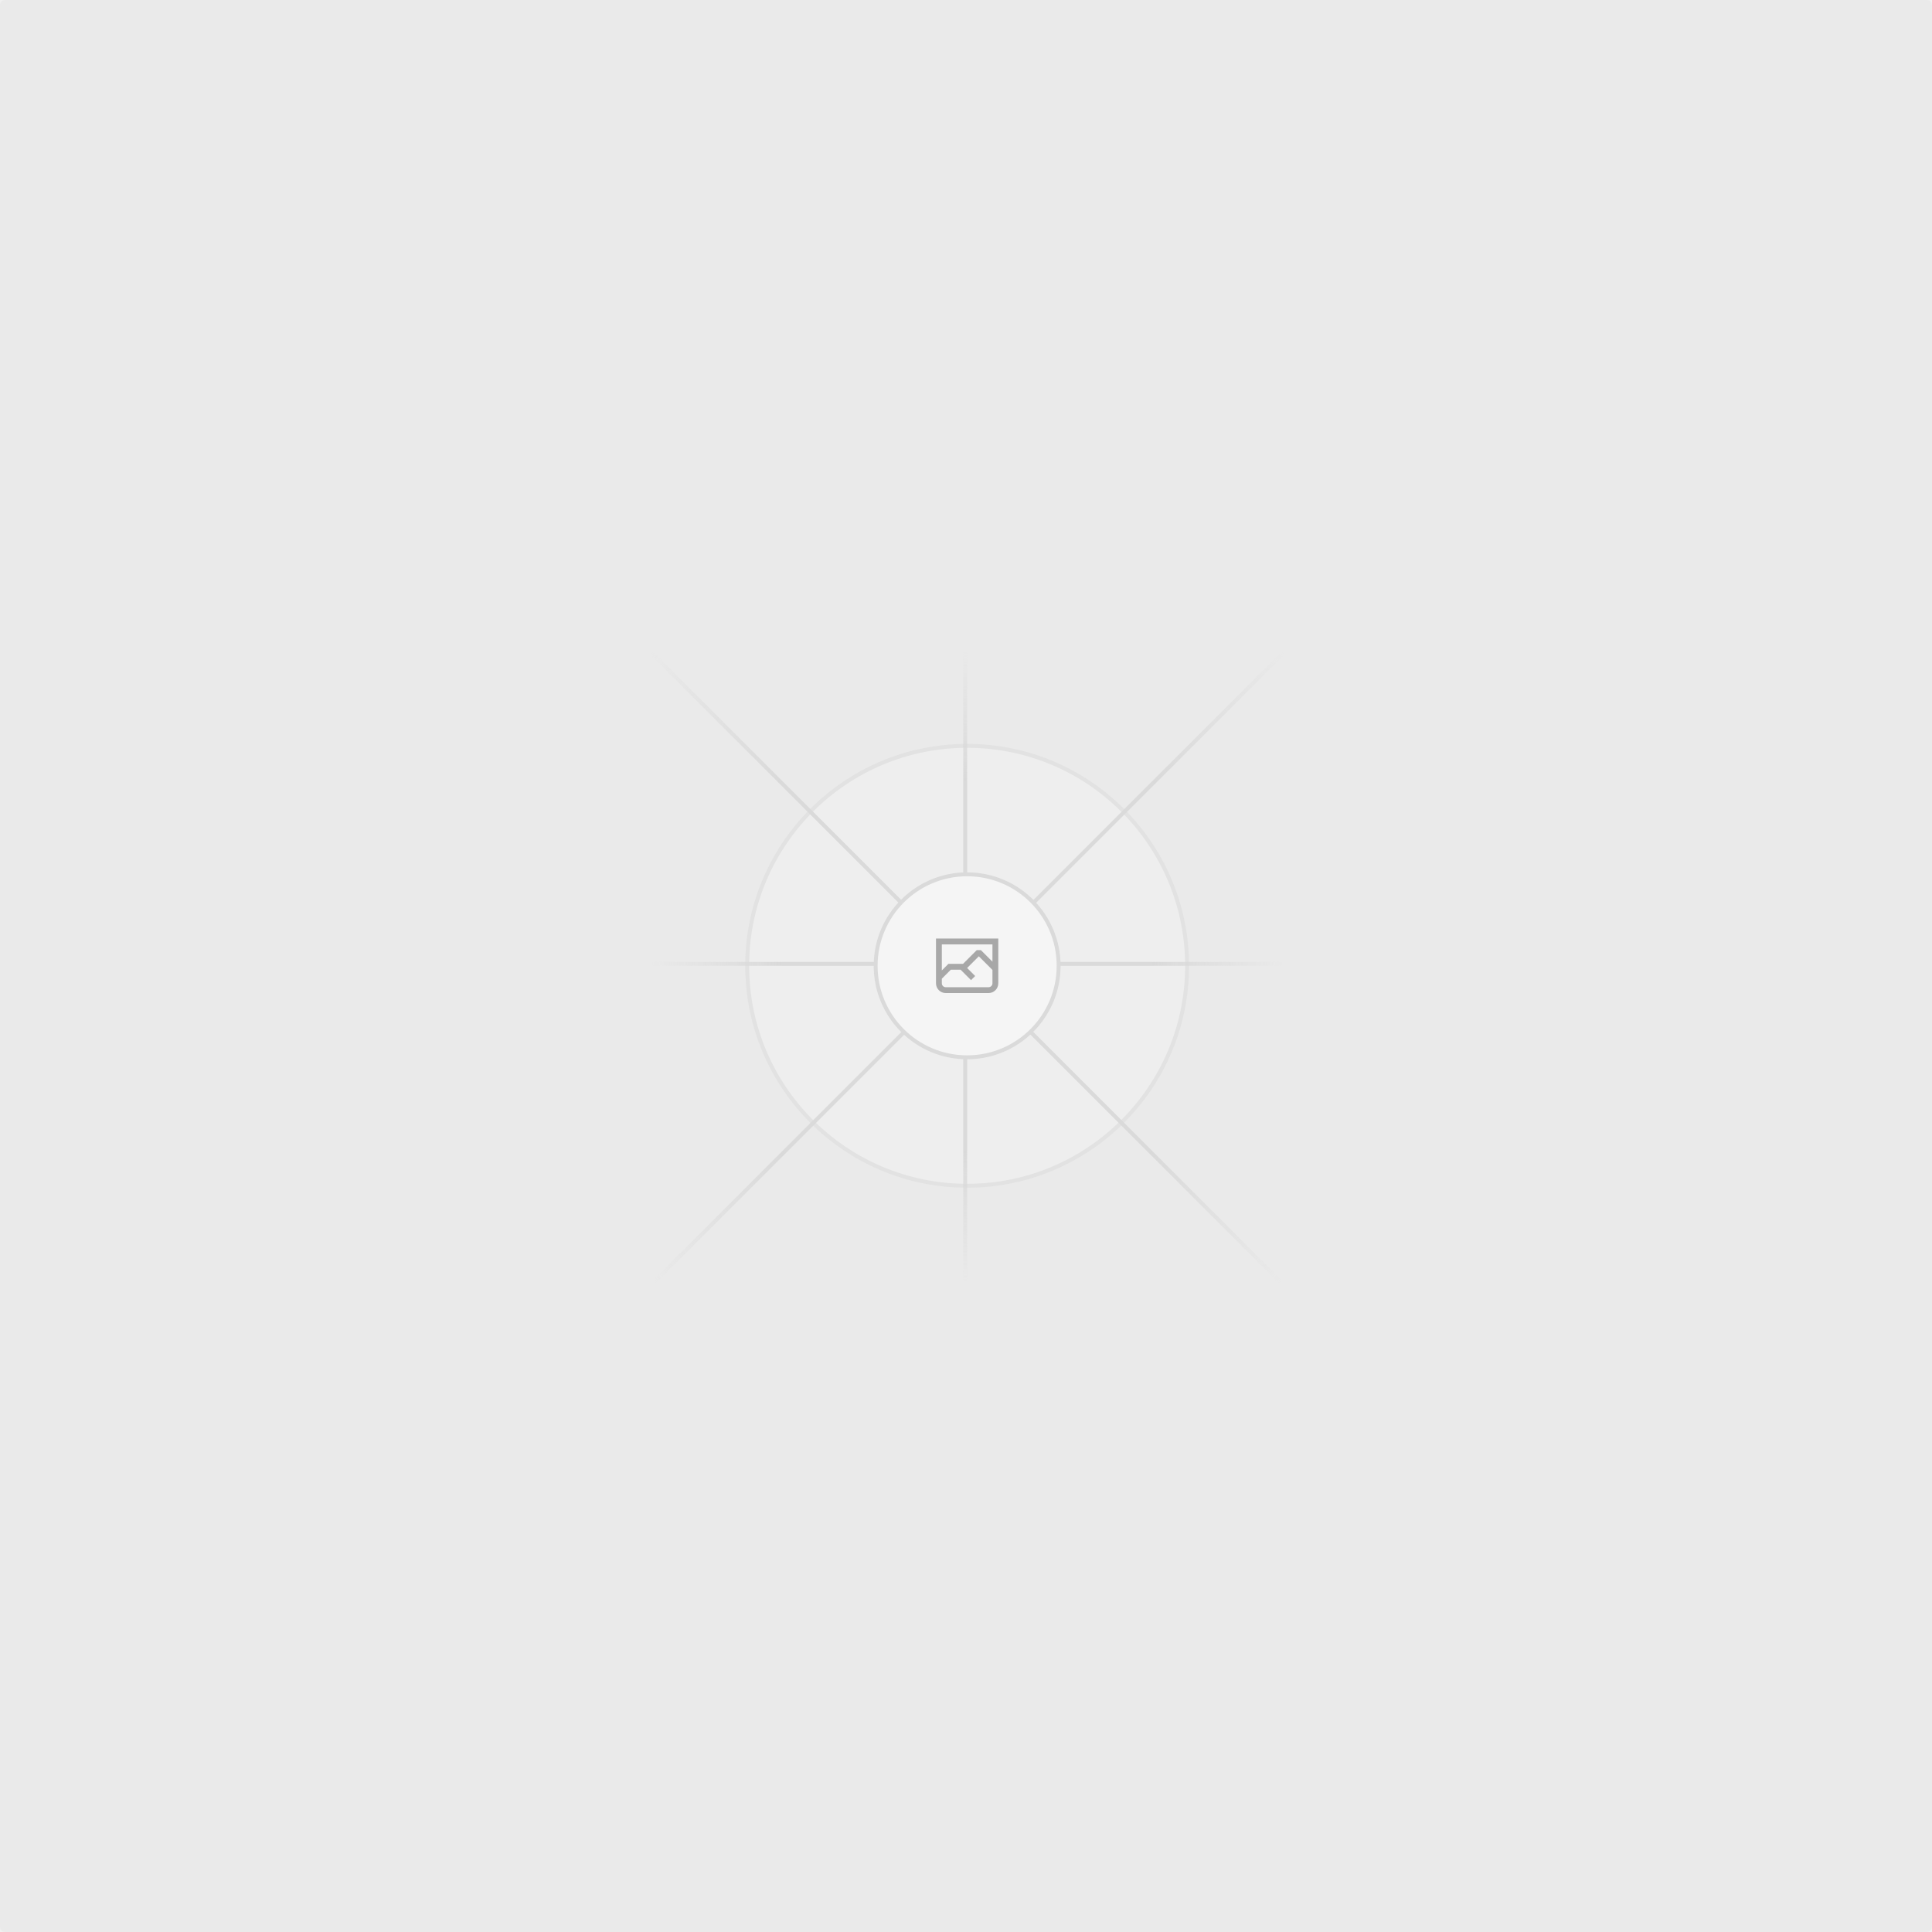
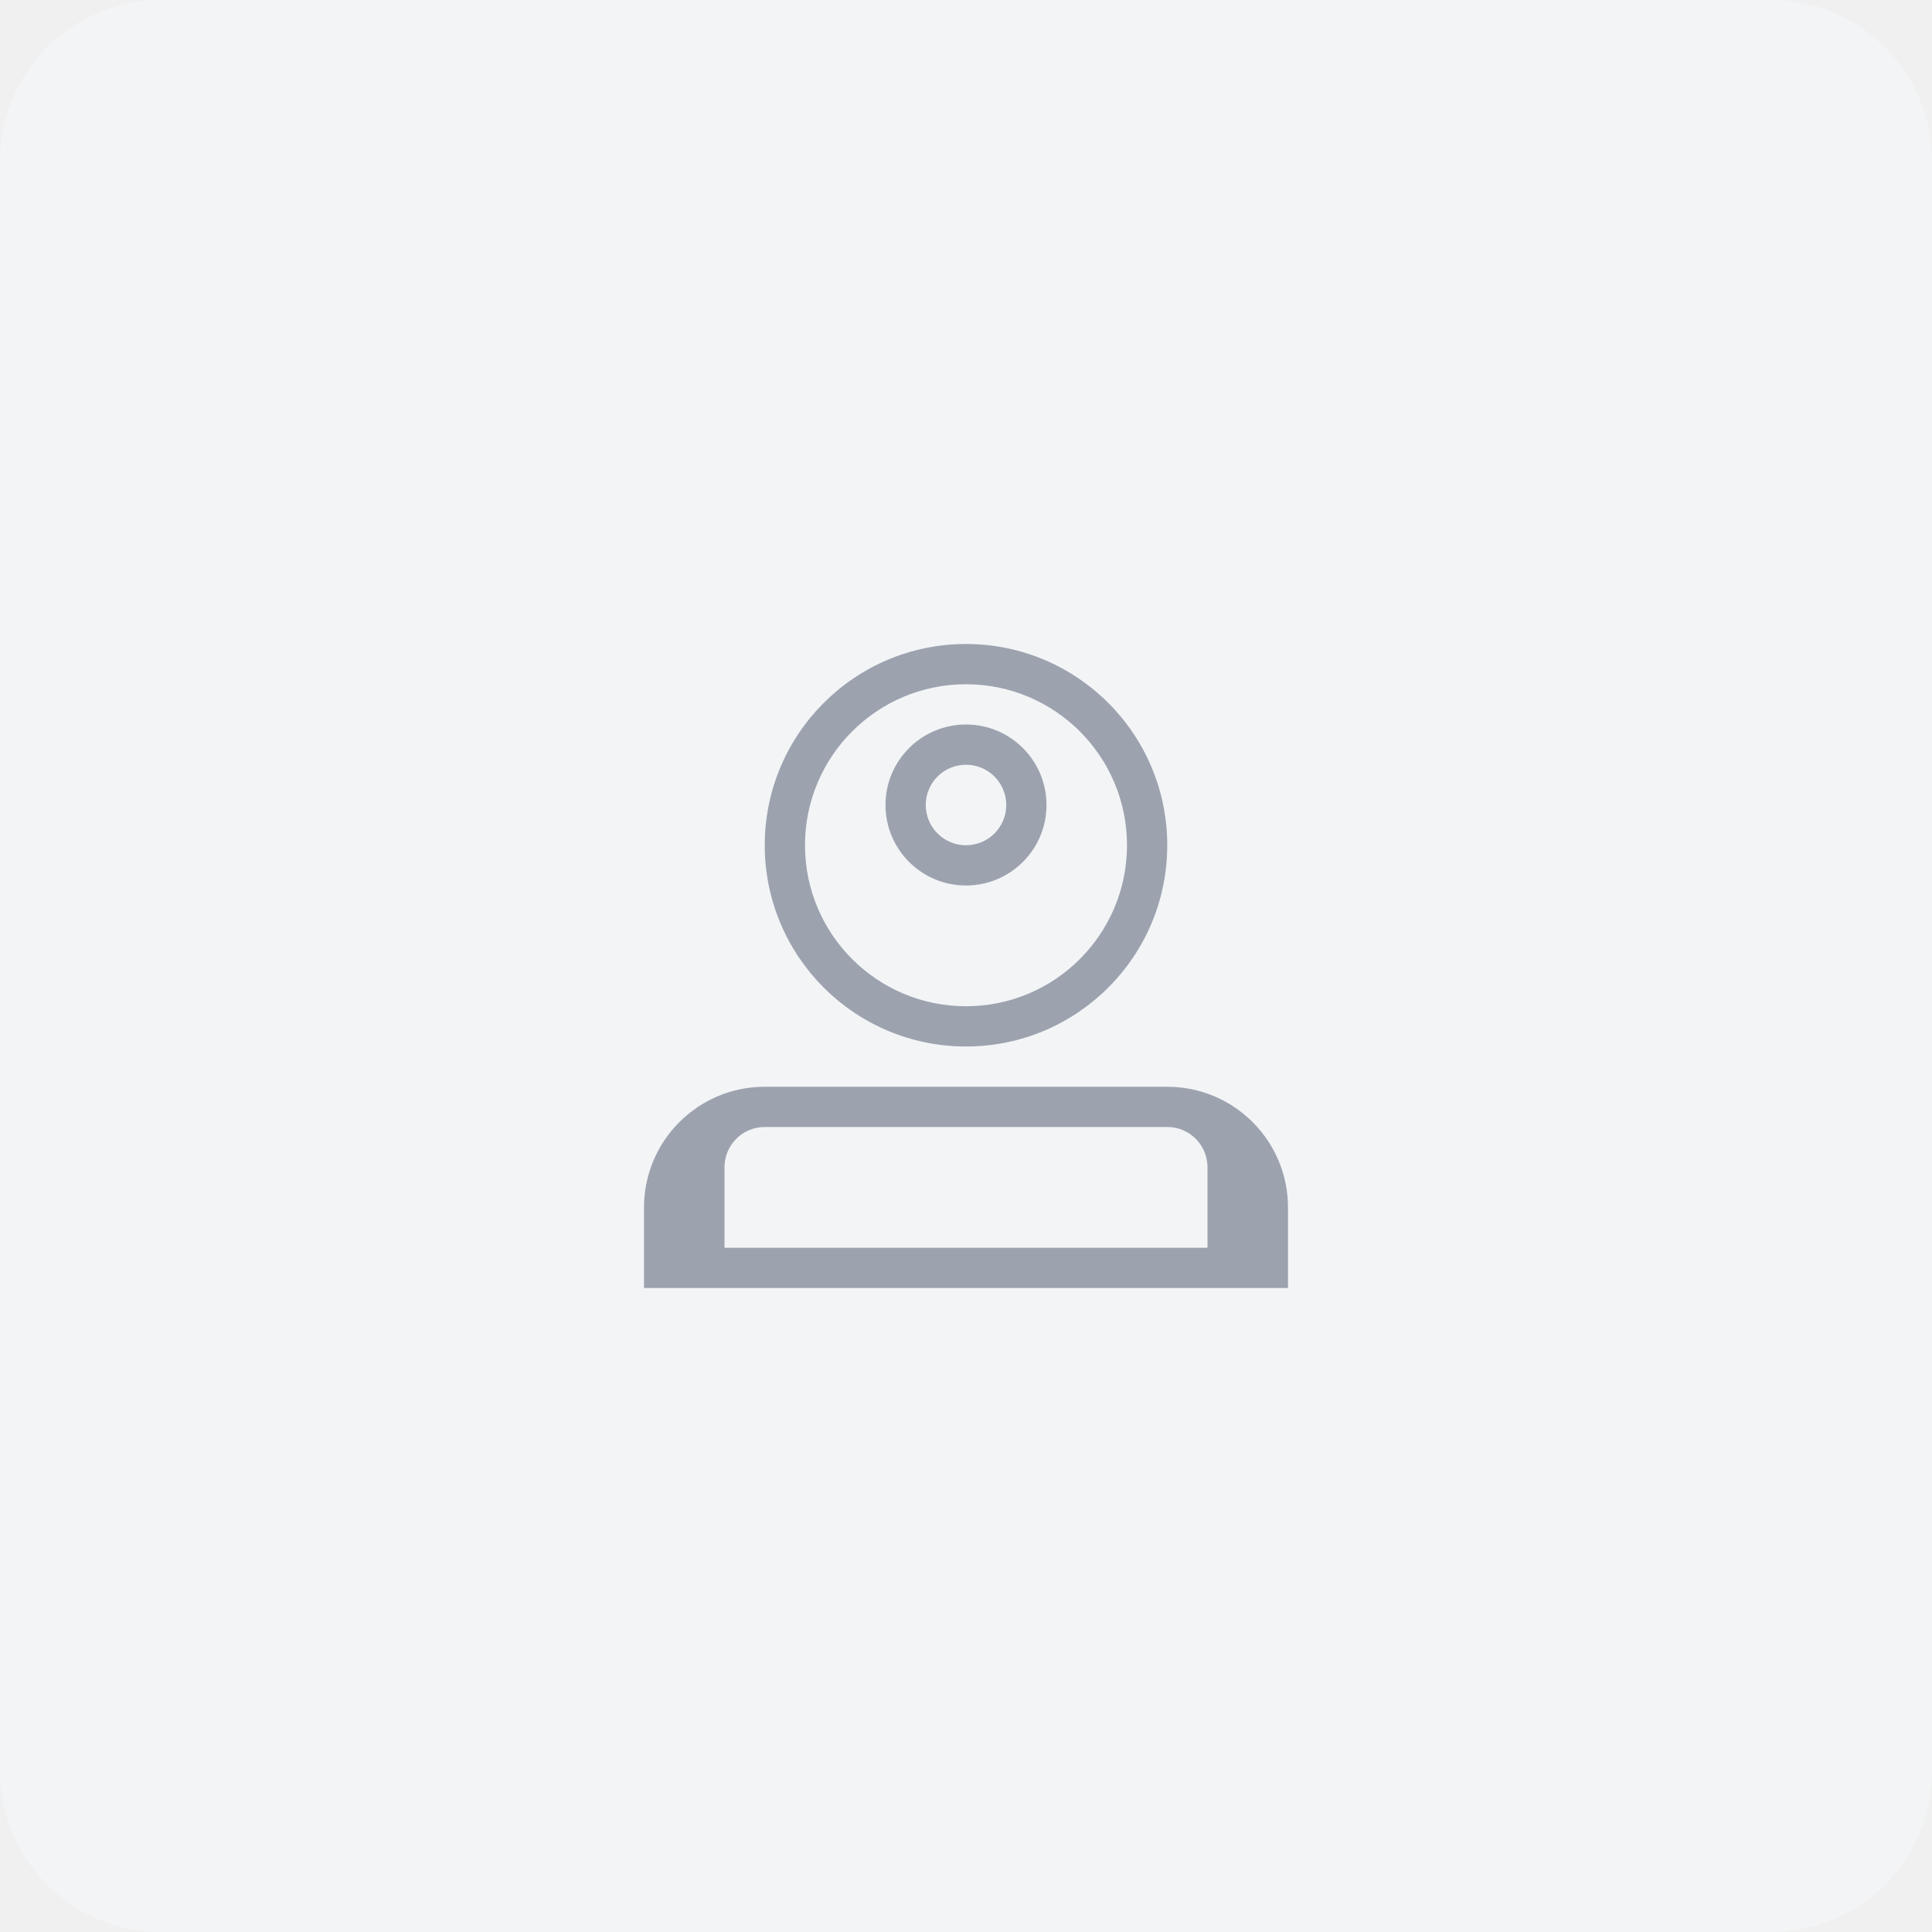
- <svg xmlns="http://www.w3.org/2000/svg" width="1200" height="1200" fill="none">
-   <rect width="1200" height="1200" fill="#EAEAEA" rx="3" />
-   <g opacity=".5">
-     <g opacity=".5">
-       <path fill="#FAFAFA" d="M600.709 736.5c-75.454 0-136.621-61.167-136.621-136.62 0-75.454 61.167-136.621 136.621-136.621 75.453 0 136.62 61.167 136.62 136.621 0 75.453-61.167 136.62-136.62 136.62Z" />
-       <path stroke="#C9C9C9" stroke-width="2.418" d="M600.709 736.5c-75.454 0-136.621-61.167-136.621-136.62 0-75.454 61.167-136.621 136.621-136.621 75.453 0 136.62 61.167 136.62 136.621 0 75.453-61.167 136.62-136.62 136.62Z" />
-     </g>
-     <path stroke="url(#a)" stroke-width="2.418" d="M0-1.209h553.581" transform="scale(1 -1) rotate(45 1163.11 91.165)" />
-     <path stroke="url(#b)" stroke-width="2.418" d="M404.846 598.671h391.726" />
-     <path stroke="url(#c)" stroke-width="2.418" d="M599.5 795.742V404.017" />
-     <path stroke="url(#d)" stroke-width="2.418" d="m795.717 796.597-391.441-391.44" />
-     <path fill="#fff" d="M600.709 656.704c-31.384 0-56.825-25.441-56.825-56.824 0-31.384 25.441-56.825 56.825-56.825 31.383 0 56.824 25.441 56.824 56.825 0 31.383-25.441 56.824-56.824 56.824Z" />
-     <g clip-path="url(#e)">
-       <path fill="#666" fill-rule="evenodd" d="M616.426 586.58h-31.434v16.176l3.553-3.554.531-.531h9.068l.074-.074 8.463-8.463h2.565l7.18 7.181V586.58Zm-15.715 14.654 3.698 3.699 1.283 1.282-2.565 2.565-1.282-1.283-5.2-5.199h-6.066l-5.514 5.514-.073.073v2.876a2.418 2.418 0 0 0 2.418 2.418h26.598a2.418 2.418 0 0 0 2.418-2.418v-8.317l-8.463-8.463-7.181 7.181-.071.072Zm-19.347 5.442v4.085a6.045 6.045 0 0 0 6.046 6.045h26.598a6.044 6.044 0 0 0 6.045-6.045v-7.108l1.356-1.355-1.282-1.283-.074-.073v-17.989h-38.689v23.43l-.146.146.146.147Z" clip-rule="evenodd" />
-     </g>
-     <path stroke="#C9C9C9" stroke-width="2.418" d="M600.709 656.704c-31.384 0-56.825-25.441-56.825-56.824 0-31.384 25.441-56.825 56.825-56.825 31.383 0 56.824 25.441 56.824 56.825 0 31.383-25.441 56.824-56.824 56.824Z" />
-   </g>
-   <defs>
-     <linearGradient id="a" x1="554.061" x2="-.48" y1=".083" y2=".087" gradientUnits="userSpaceOnUse">
-       <stop stop-color="#C9C9C9" stop-opacity="0" />
-       <stop offset=".208" stop-color="#C9C9C9" />
-       <stop offset=".792" stop-color="#C9C9C9" />
-       <stop offset="1" stop-color="#C9C9C9" stop-opacity="0" />
-     </linearGradient>
-     <linearGradient id="b" x1="796.912" x2="404.507" y1="599.963" y2="599.965" gradientUnits="userSpaceOnUse">
-       <stop stop-color="#C9C9C9" stop-opacity="0" />
-       <stop offset=".208" stop-color="#C9C9C9" />
-       <stop offset=".792" stop-color="#C9C9C9" />
-       <stop offset="1" stop-color="#C9C9C9" stop-opacity="0" />
-     </linearGradient>
-     <linearGradient id="c" x1="600.792" x2="600.794" y1="403.677" y2="796.082" gradientUnits="userSpaceOnUse">
-       <stop stop-color="#C9C9C9" stop-opacity="0" />
-       <stop offset=".208" stop-color="#C9C9C9" />
-       <stop offset=".792" stop-color="#C9C9C9" />
-       <stop offset="1" stop-color="#C9C9C9" stop-opacity="0" />
-     </linearGradient>
-     <linearGradient id="d" x1="404.85" x2="796.972" y1="403.903" y2="796.02" gradientUnits="userSpaceOnUse">
-       <stop stop-color="#C9C9C9" stop-opacity="0" />
-       <stop offset=".208" stop-color="#C9C9C9" />
-       <stop offset=".792" stop-color="#C9C9C9" />
-       <stop offset="1" stop-color="#C9C9C9" stop-opacity="0" />
-     </linearGradient>
-     <clipPath id="e">
-       <path fill="#fff" d="M581.364 580.535h38.689v38.689h-38.689z" />
-     </clipPath>
-   </defs>
+ <svg xmlns="http://www.w3.org/2000/svg" width="96" height="96" viewBox="0 0 96 96" fill="none">
+   <rect width="96" height="96" rx="8" fill="#F3F4F6" />
+   <path d="M48 32C42.477 32 38 36.477 38 42C38 47.523 42.477 52 48 52C53.523 52 58 47.523 58 42C58 36.477 53.523 32 48 32ZM48 50C43.582 50 40 46.418 40 42C40 37.582 43.582 34 48 34C52.418 34 56 37.582 56 42C56 46.418 52.418 50 48 50Z" fill="#9CA3AF" />
+   <path d="M48 36C45.791 36 44 37.791 44 40C44 42.209 45.791 44 48 44C50.209 44 52 42.209 52 40C52 37.791 50.209 36 48 36ZM48 42C46.895 42 46 41.105 46 40C46 38.895 46.895 38 48 38C49.105 38 50 38.895 50 40C50 41.105 49.105 42 48 42Z" fill="#9CA3AF" />
+   <path d="M64 60C64 56.686 61.314 54 58 54H38C34.686 54 32 56.686 32 60V64H64V60ZM58 56C59.105 56 60 56.895 60 58V62H36V58C36 56.895 36.895 56 38 56H58Z" fill="#9CA3AF" />
</svg>
